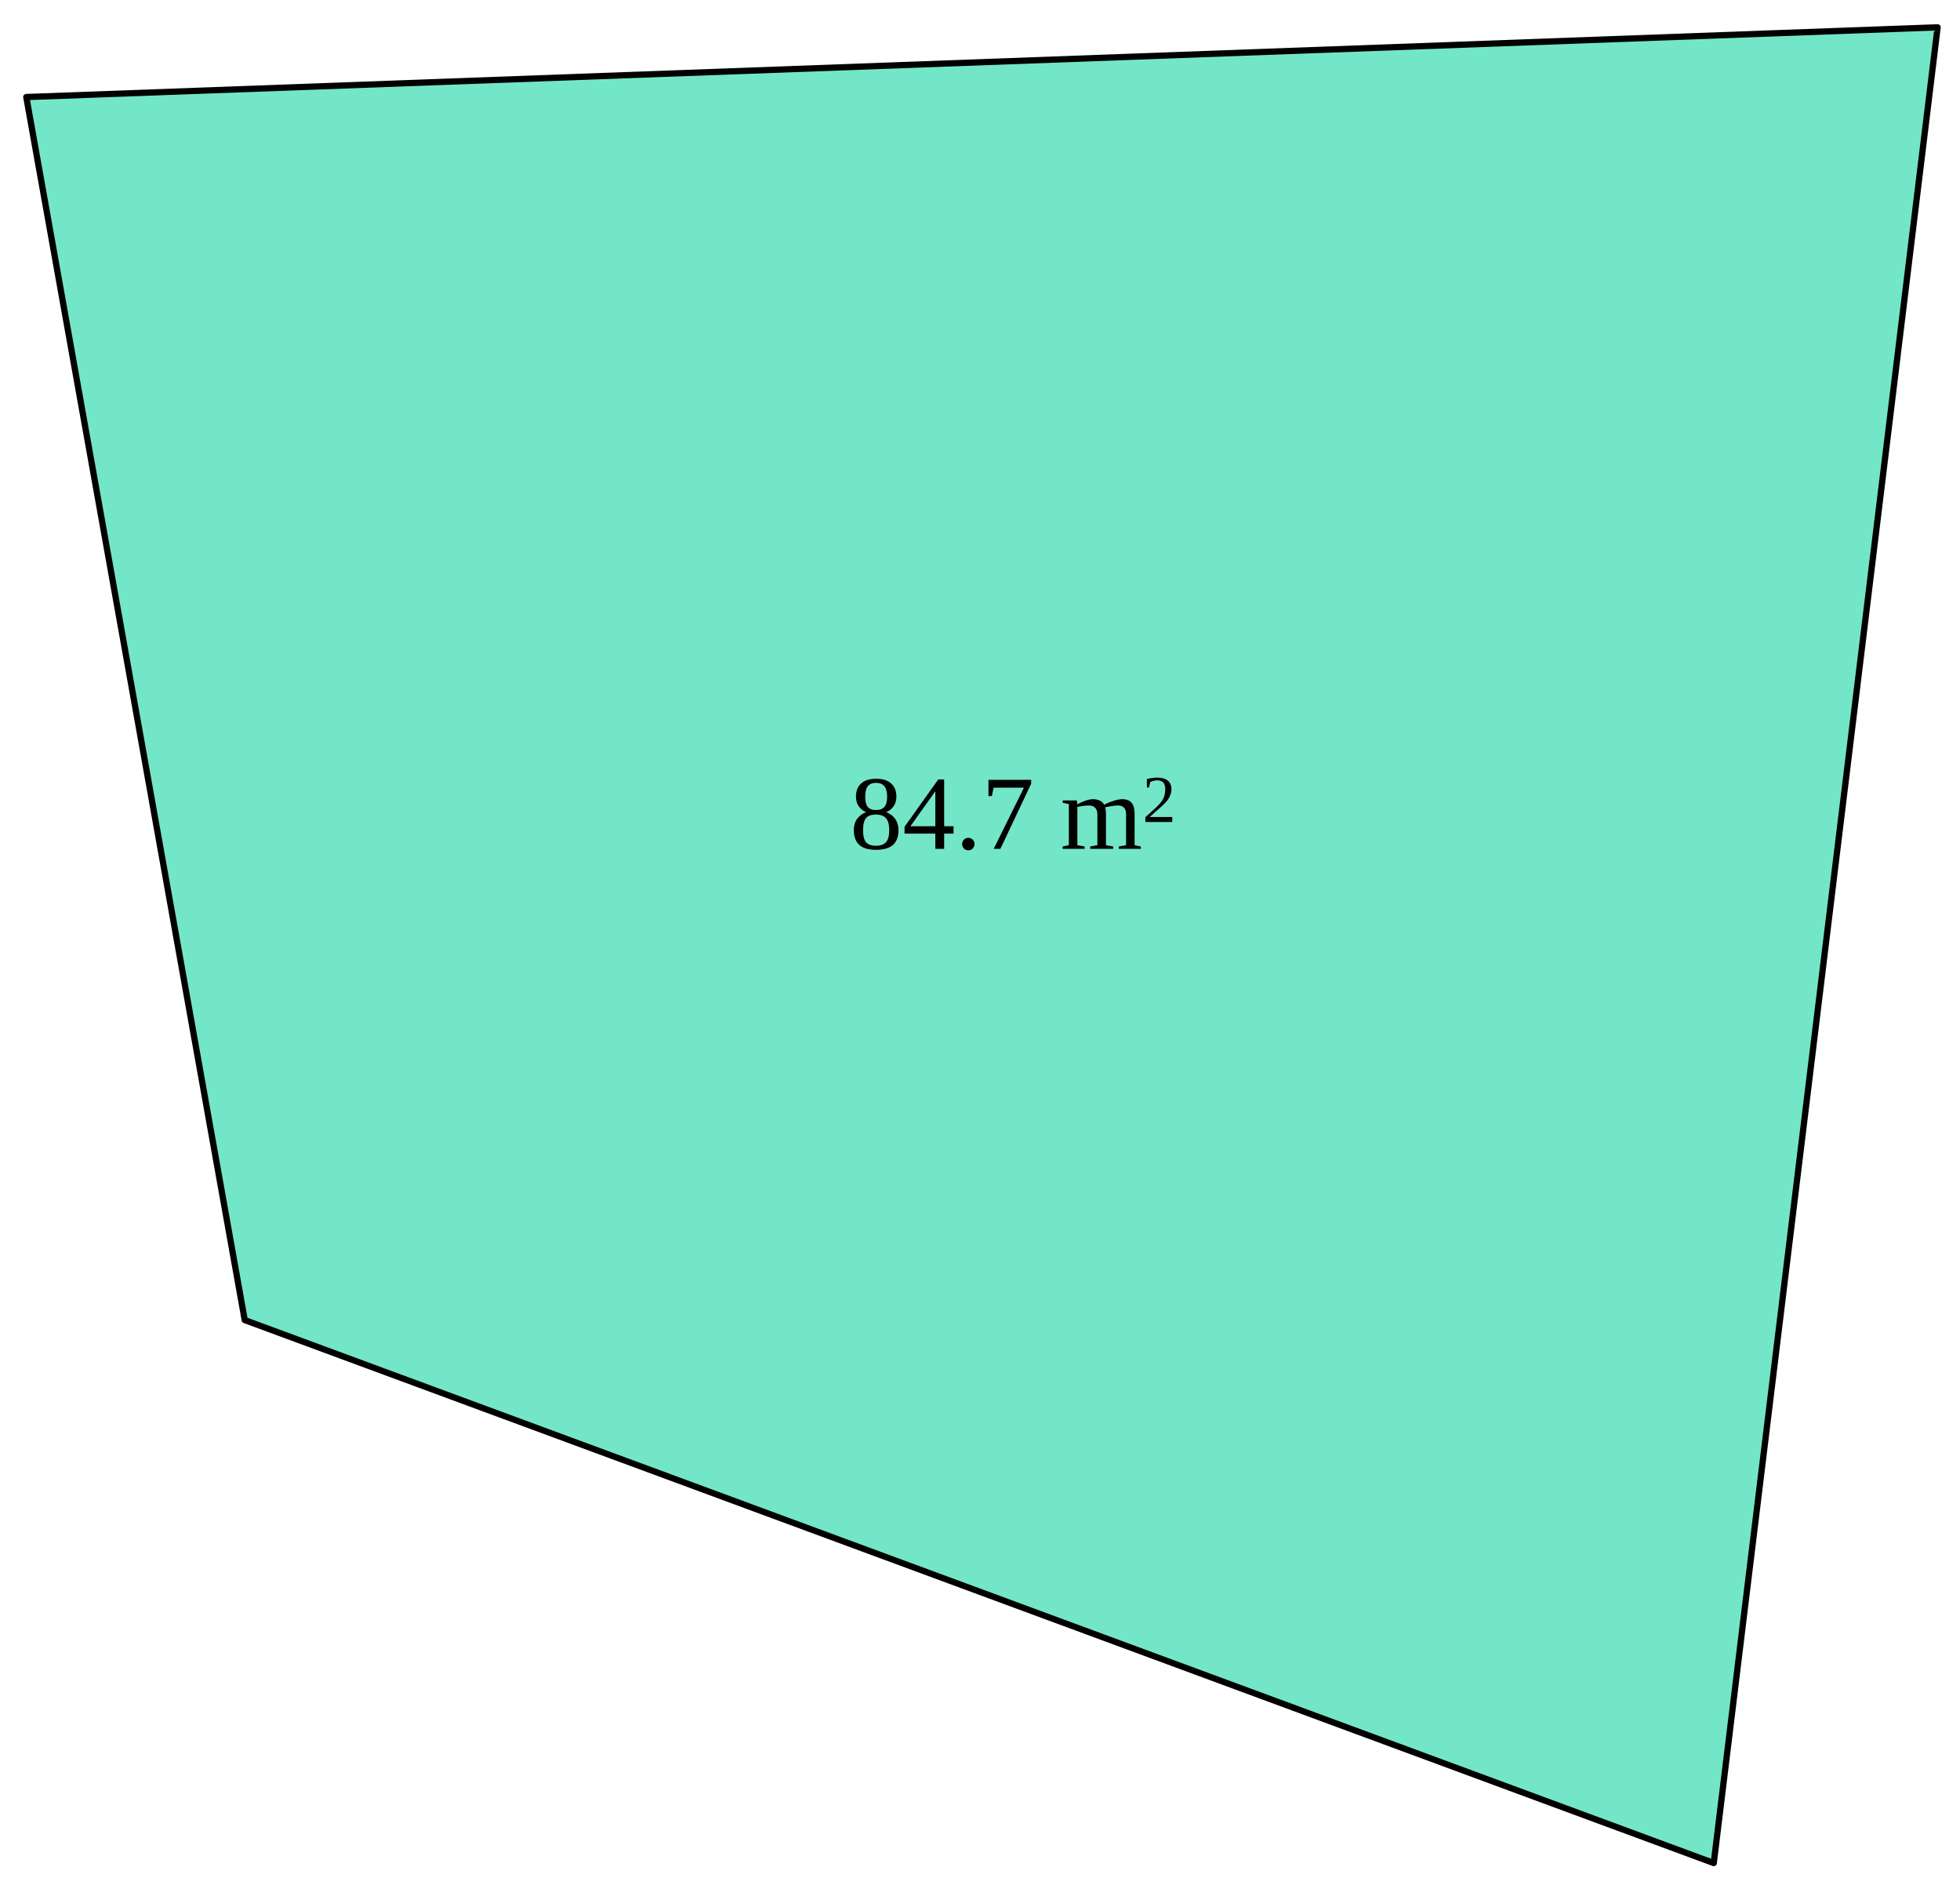
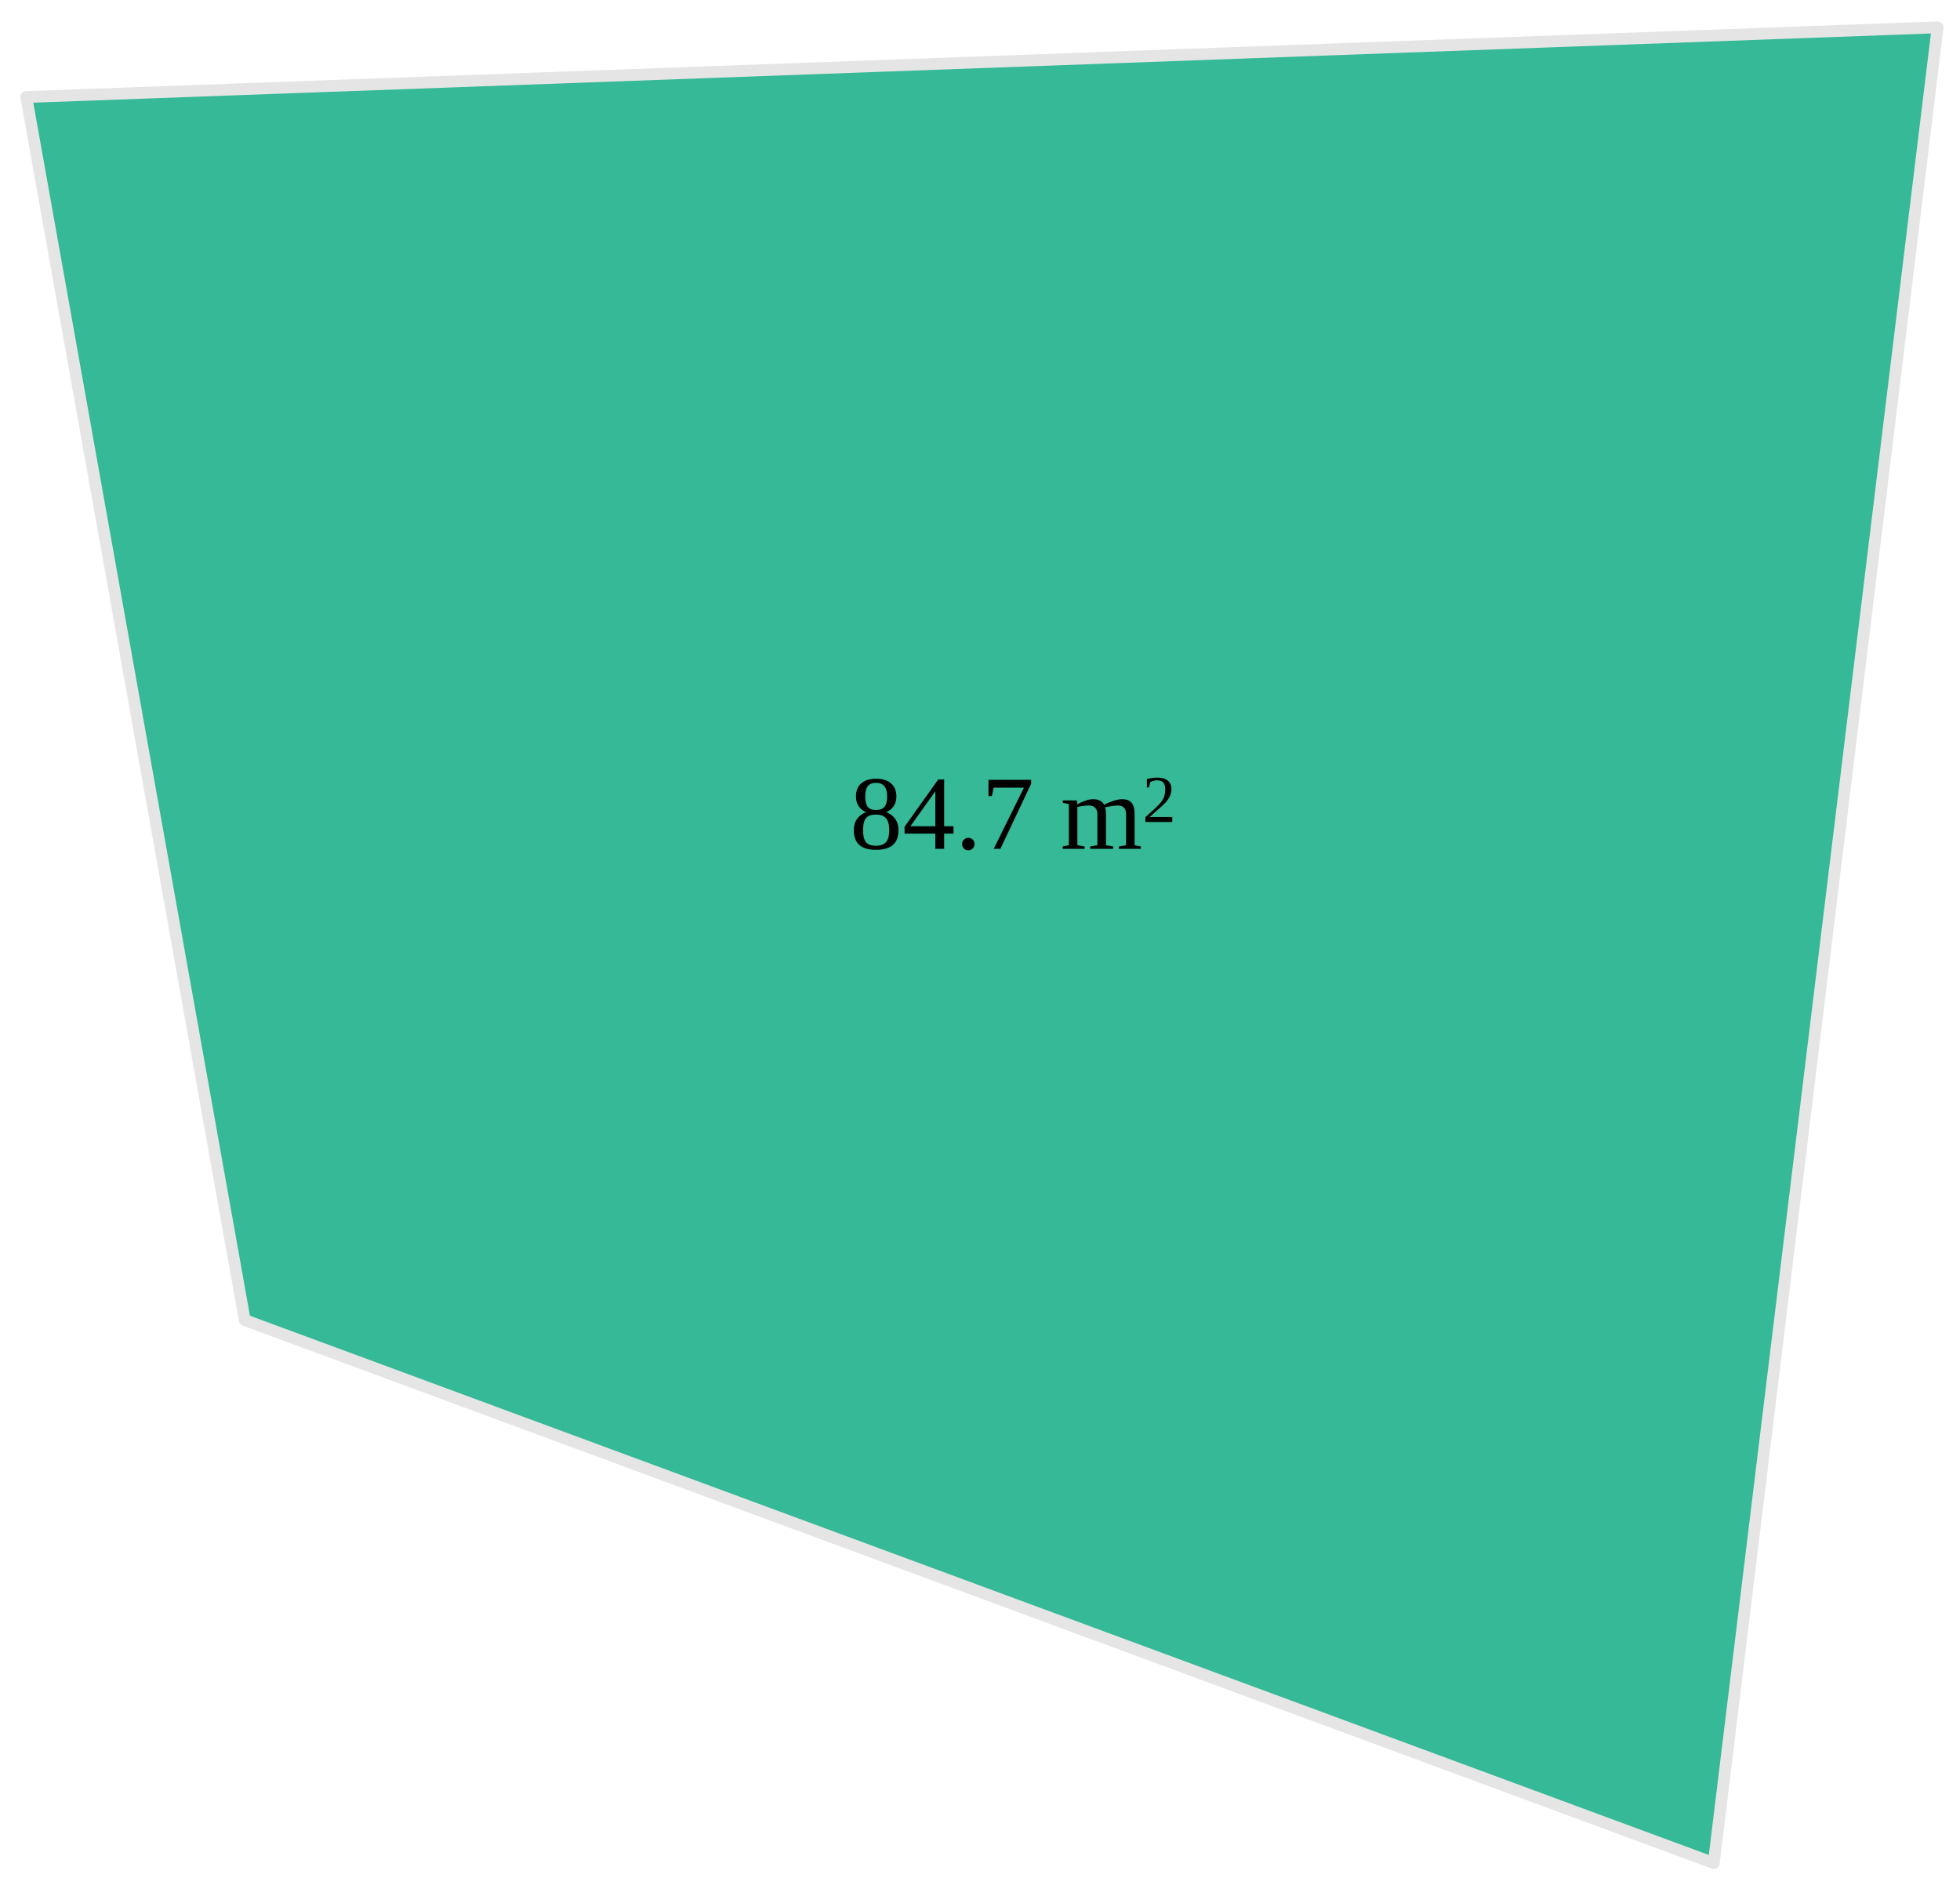
<svg xmlns="http://www.w3.org/2000/svg" width="166.357mm" height="159.917mm" version="1.1" id="svg94">
  <defs id="defs2" />
-   <path id="rect1" style="fill:#73e6c8;stroke:#000000;stroke-width:2.003;stroke-linecap:round;stroke-linejoin:round;stroke-miterlimit:10;stroke-dasharray:none" d="M 8.435,31.125 621.566,8.767 549.758,597.571 78.505,423.408 Z" />
+   <path id="rect1" style="fill:#35b996;stroke:#e5e5e5;stroke-width:3.78;stroke-linecap:round;stroke-linejoin:round;stroke-miterlimit:10;stroke-dasharray:none;fill-opacity:1;stroke-opacity:1" d="M 8.435,31.125 621.566,8.767 549.758,597.571 78.505,423.408 Z" />
  <text x="324.93" y="272.249" id="text50-5" style="font-size:33.792px;stroke-width:1.152">
    <tspan style="font-style:normal;font-weight:normal;font-size:33.792px;text-align:center;text-anchor:middle;fill:#000000;fill-opacity:1;stroke:none;stroke-width:1.152" id="tspan50-2" x="324.93" y="272.249">84.7 m<tspan style="font-size:21.504px;baseline-shift:super;stroke-width:1.152" id="tspan49-5">2</tspan>
    </tspan>
  </text>
</svg>
